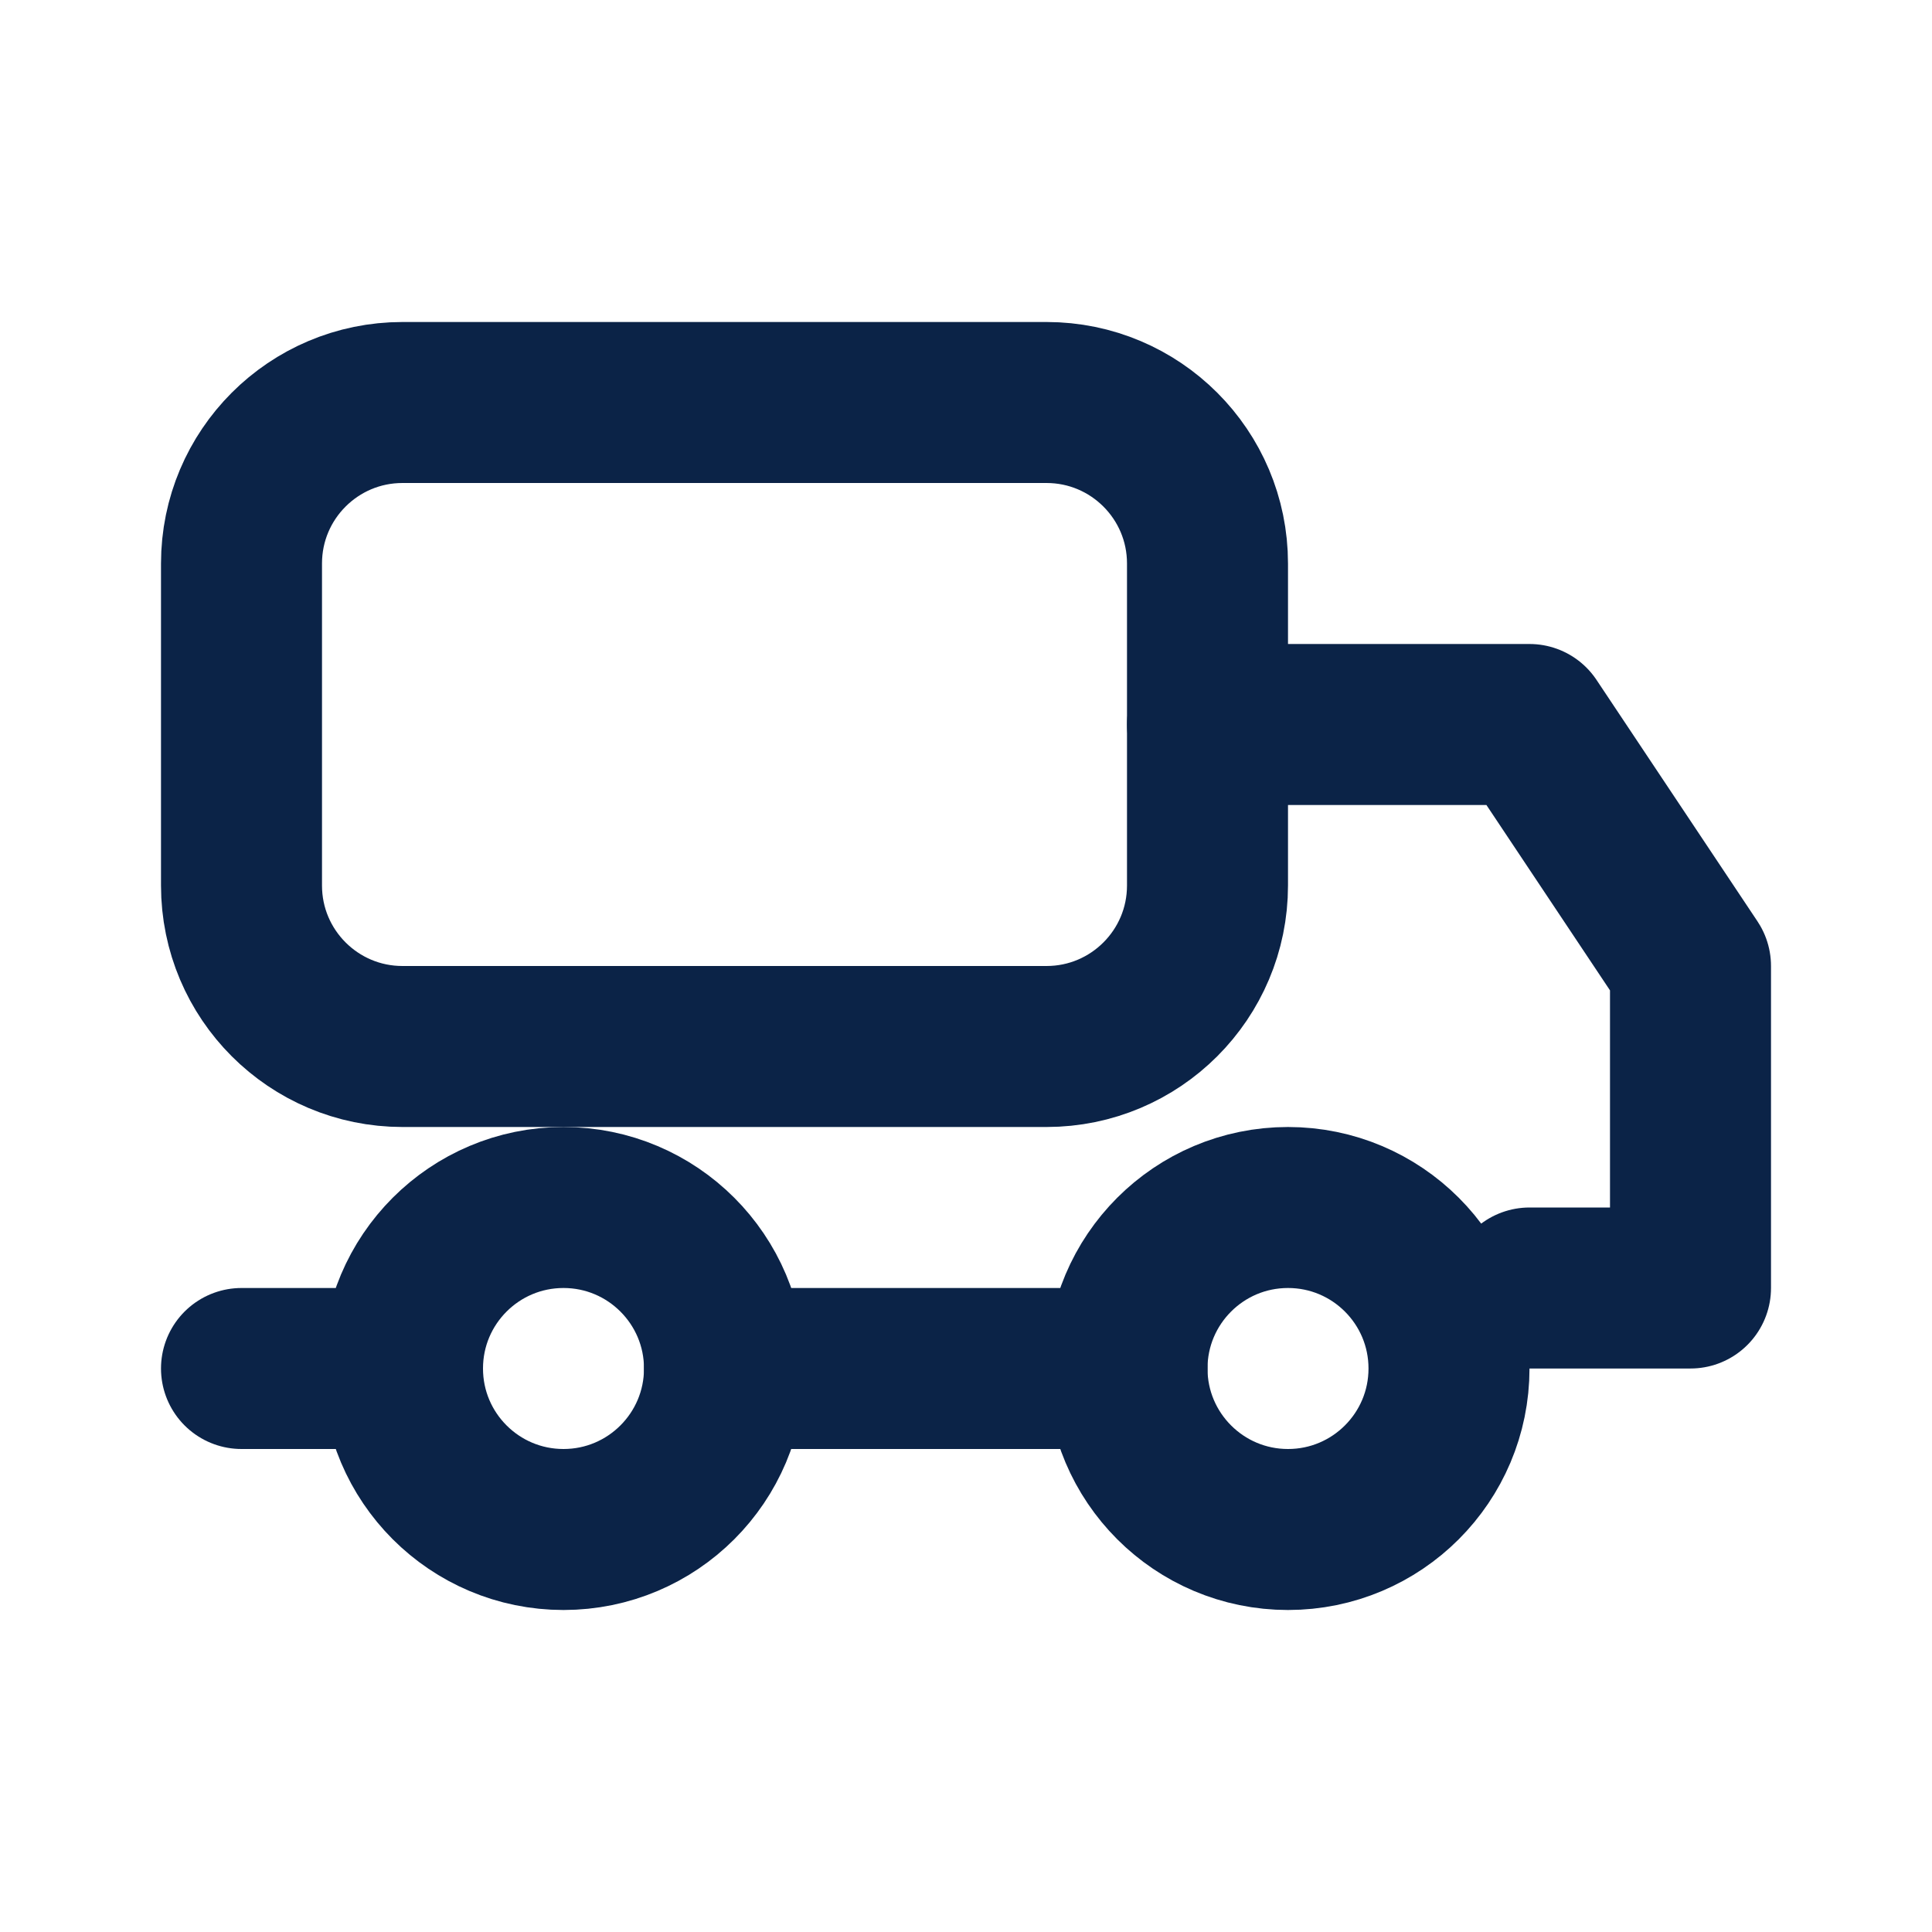
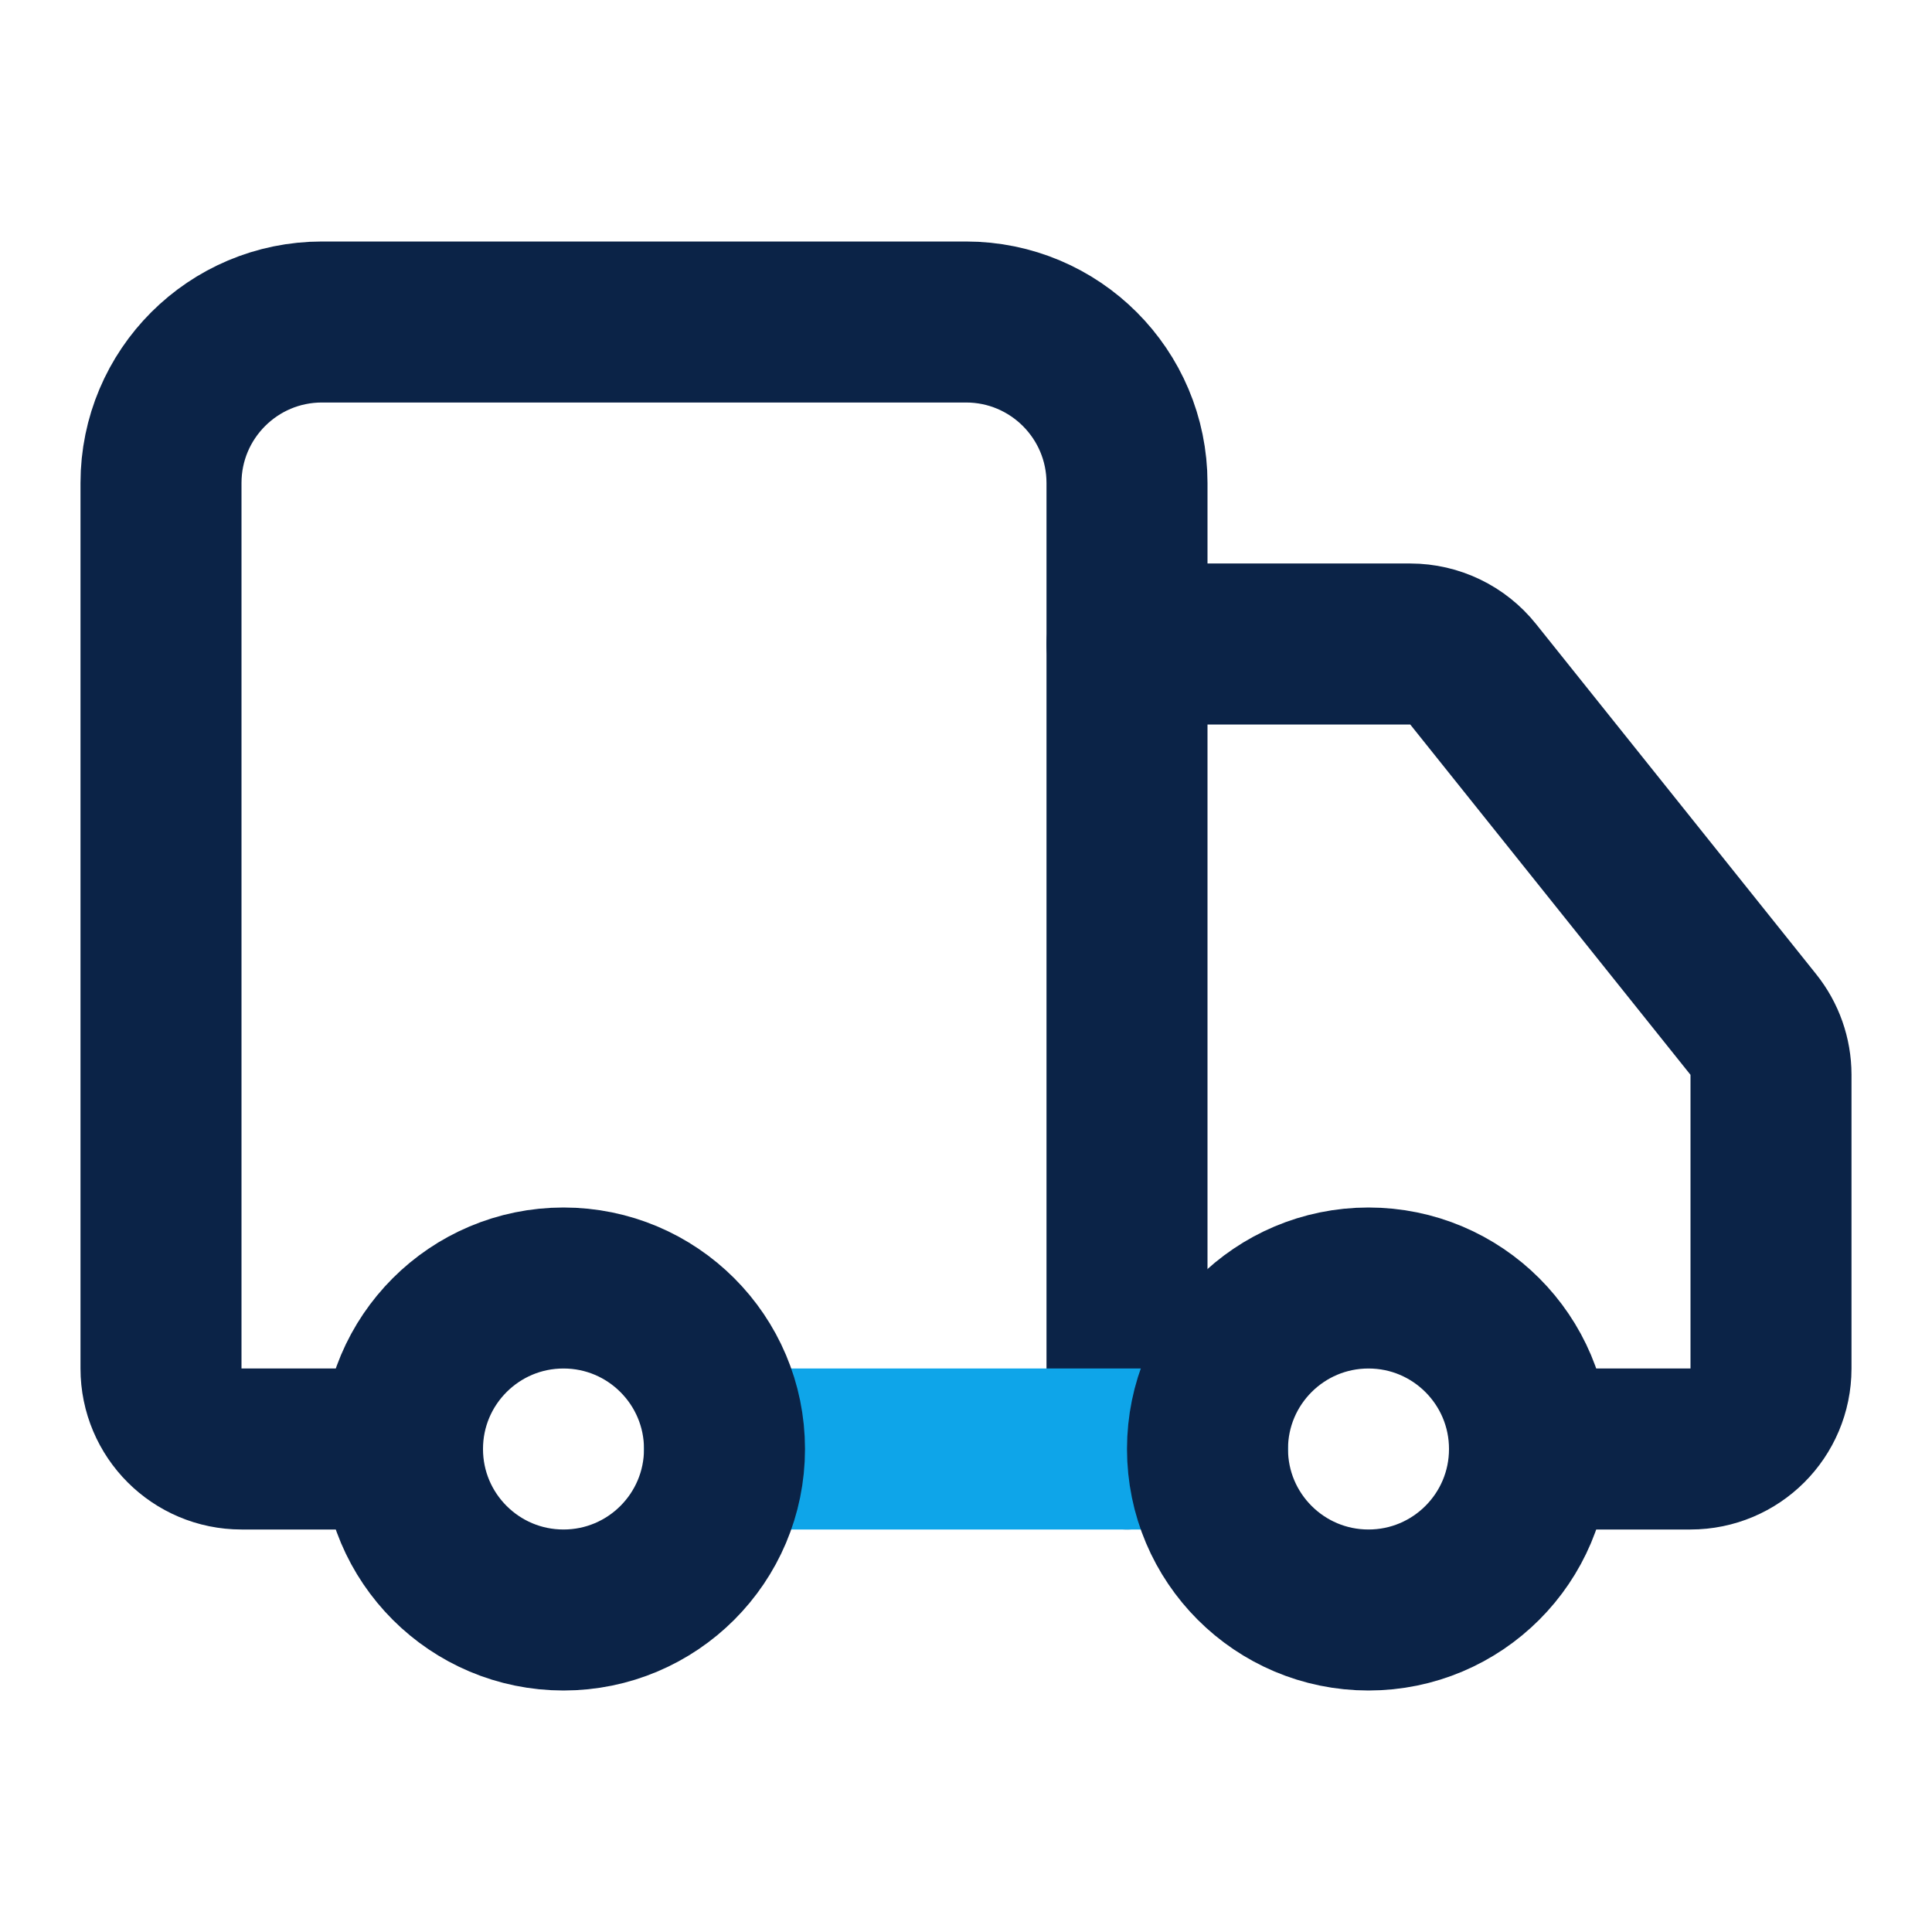
<svg xmlns="http://www.w3.org/2000/svg" viewBox="0 0 24 24" width="24" height="24">
-   <rect x="3" y="5" width="12" height="8" rx="2" fill="none" stroke="#0B2347" stroke-width="2" stroke-linecap="round" stroke-linejoin="round" />
-   <path d="M15 9h4l2 3v4h-2" fill="none" stroke="#0B2347" stroke-width="2" stroke-linecap="round" stroke-linejoin="round" />
-   <circle cx="7" cy="17" r="2" fill="none" stroke="#0B2347" stroke-width="2" stroke-linecap="round" stroke-linejoin="round" />
-   <circle cx="16" cy="17" r="2" fill="none" stroke="#0B2347" stroke-width="2" stroke-linecap="round" stroke-linejoin="round" />
-   <path d="M9 17h5" fill="none" stroke="#0B2347" stroke-width="2" stroke-linecap="round" stroke-linejoin="round" />
-   <path d="M3 17h2" fill="none" stroke="#0B2347" stroke-width="2" stroke-linecap="round" stroke-linejoin="round" />
+   <path d="M14 18V6a2 2 0 0 0-2-2H4a2 2 0 0 0-2 2v11a1 1 0 0 0 1 1h2" fill="none" stroke="#0B2347" stroke-width="2" stroke-linecap="round" stroke-linejoin="round" />
+   <path d="M15 18H9" fill="none" stroke="#0EA5E9" stroke-width="2" stroke-linecap="round" stroke-linejoin="round" />
+   <path d="M19 18h2a1 1 0 0 0 1-1v-3.65a1 1 0 0 0-.22-.624l-3.48-4.35A1 1 0 0 0 17.52 8H14" fill="none" stroke="#0B2347" stroke-width="2" stroke-linecap="round" stroke-linejoin="round" />
+   <circle cx="17" cy="18" r="2" fill="none" stroke="#0B2347" stroke-width="2" stroke-linecap="round" stroke-linejoin="round" />
+   <circle cx="7" cy="18" r="2" fill="none" stroke="#0B2347" stroke-width="2" stroke-linecap="round" stroke-linejoin="round" />
</svg>
